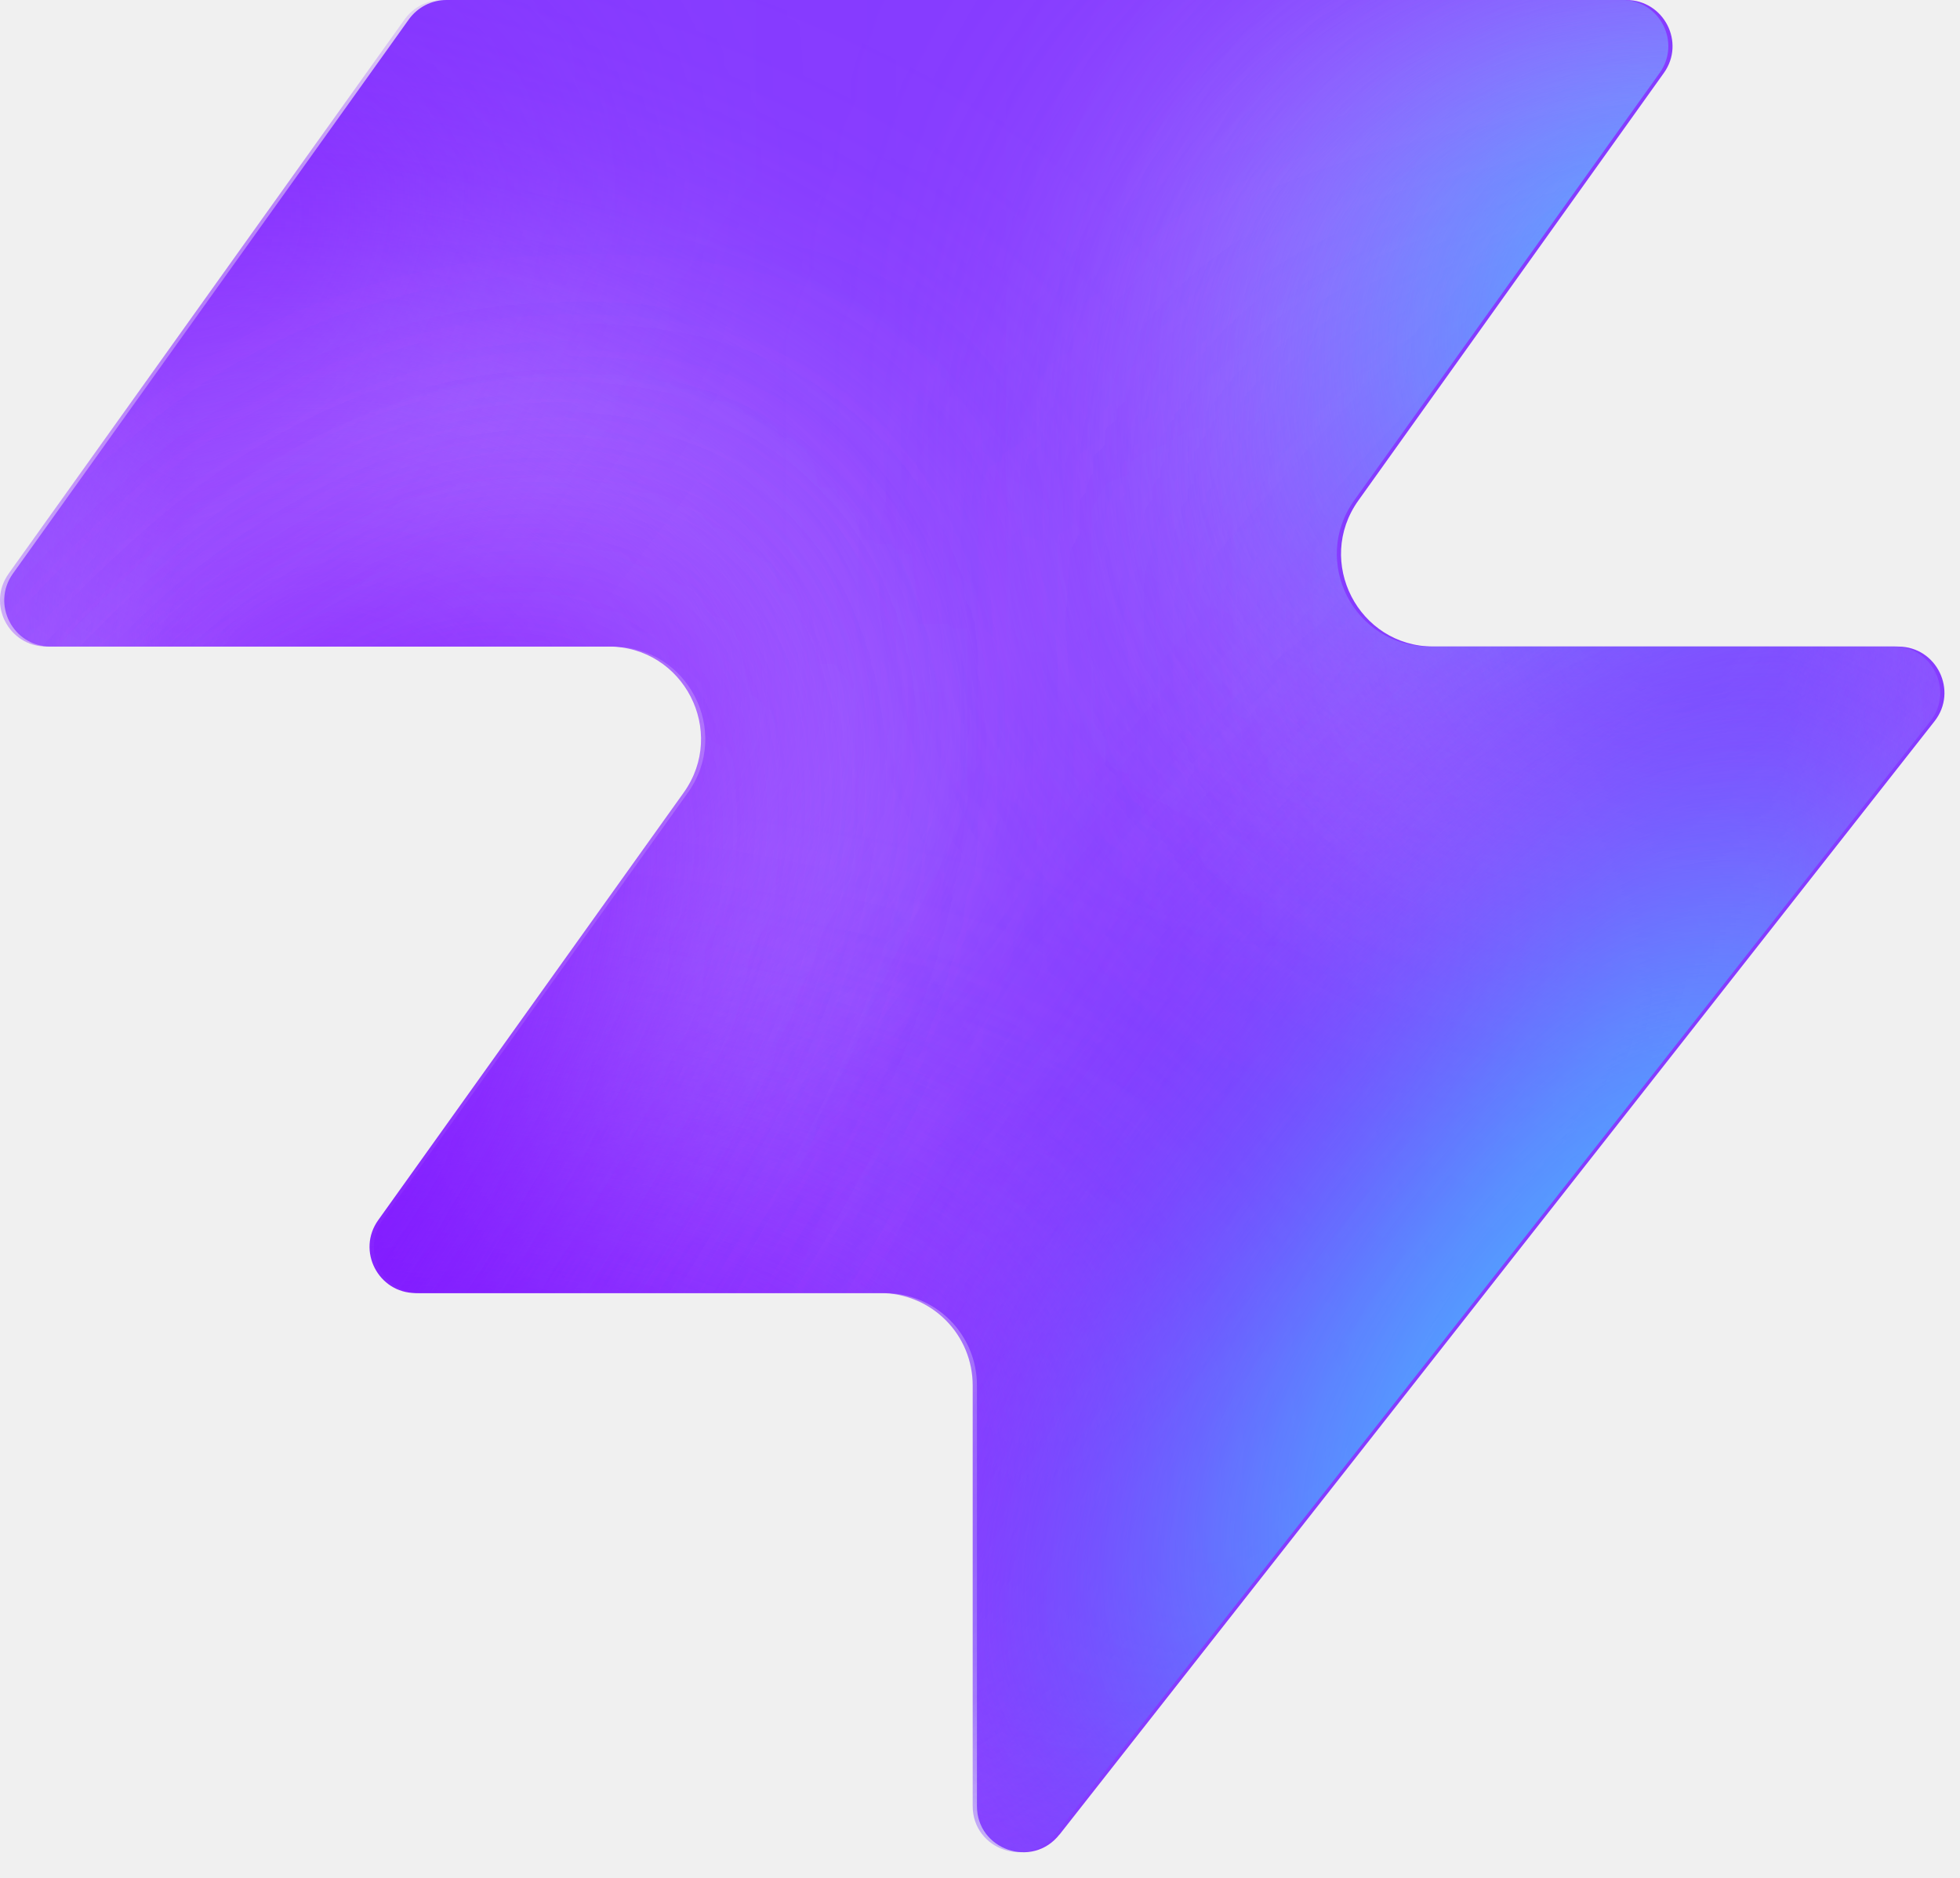
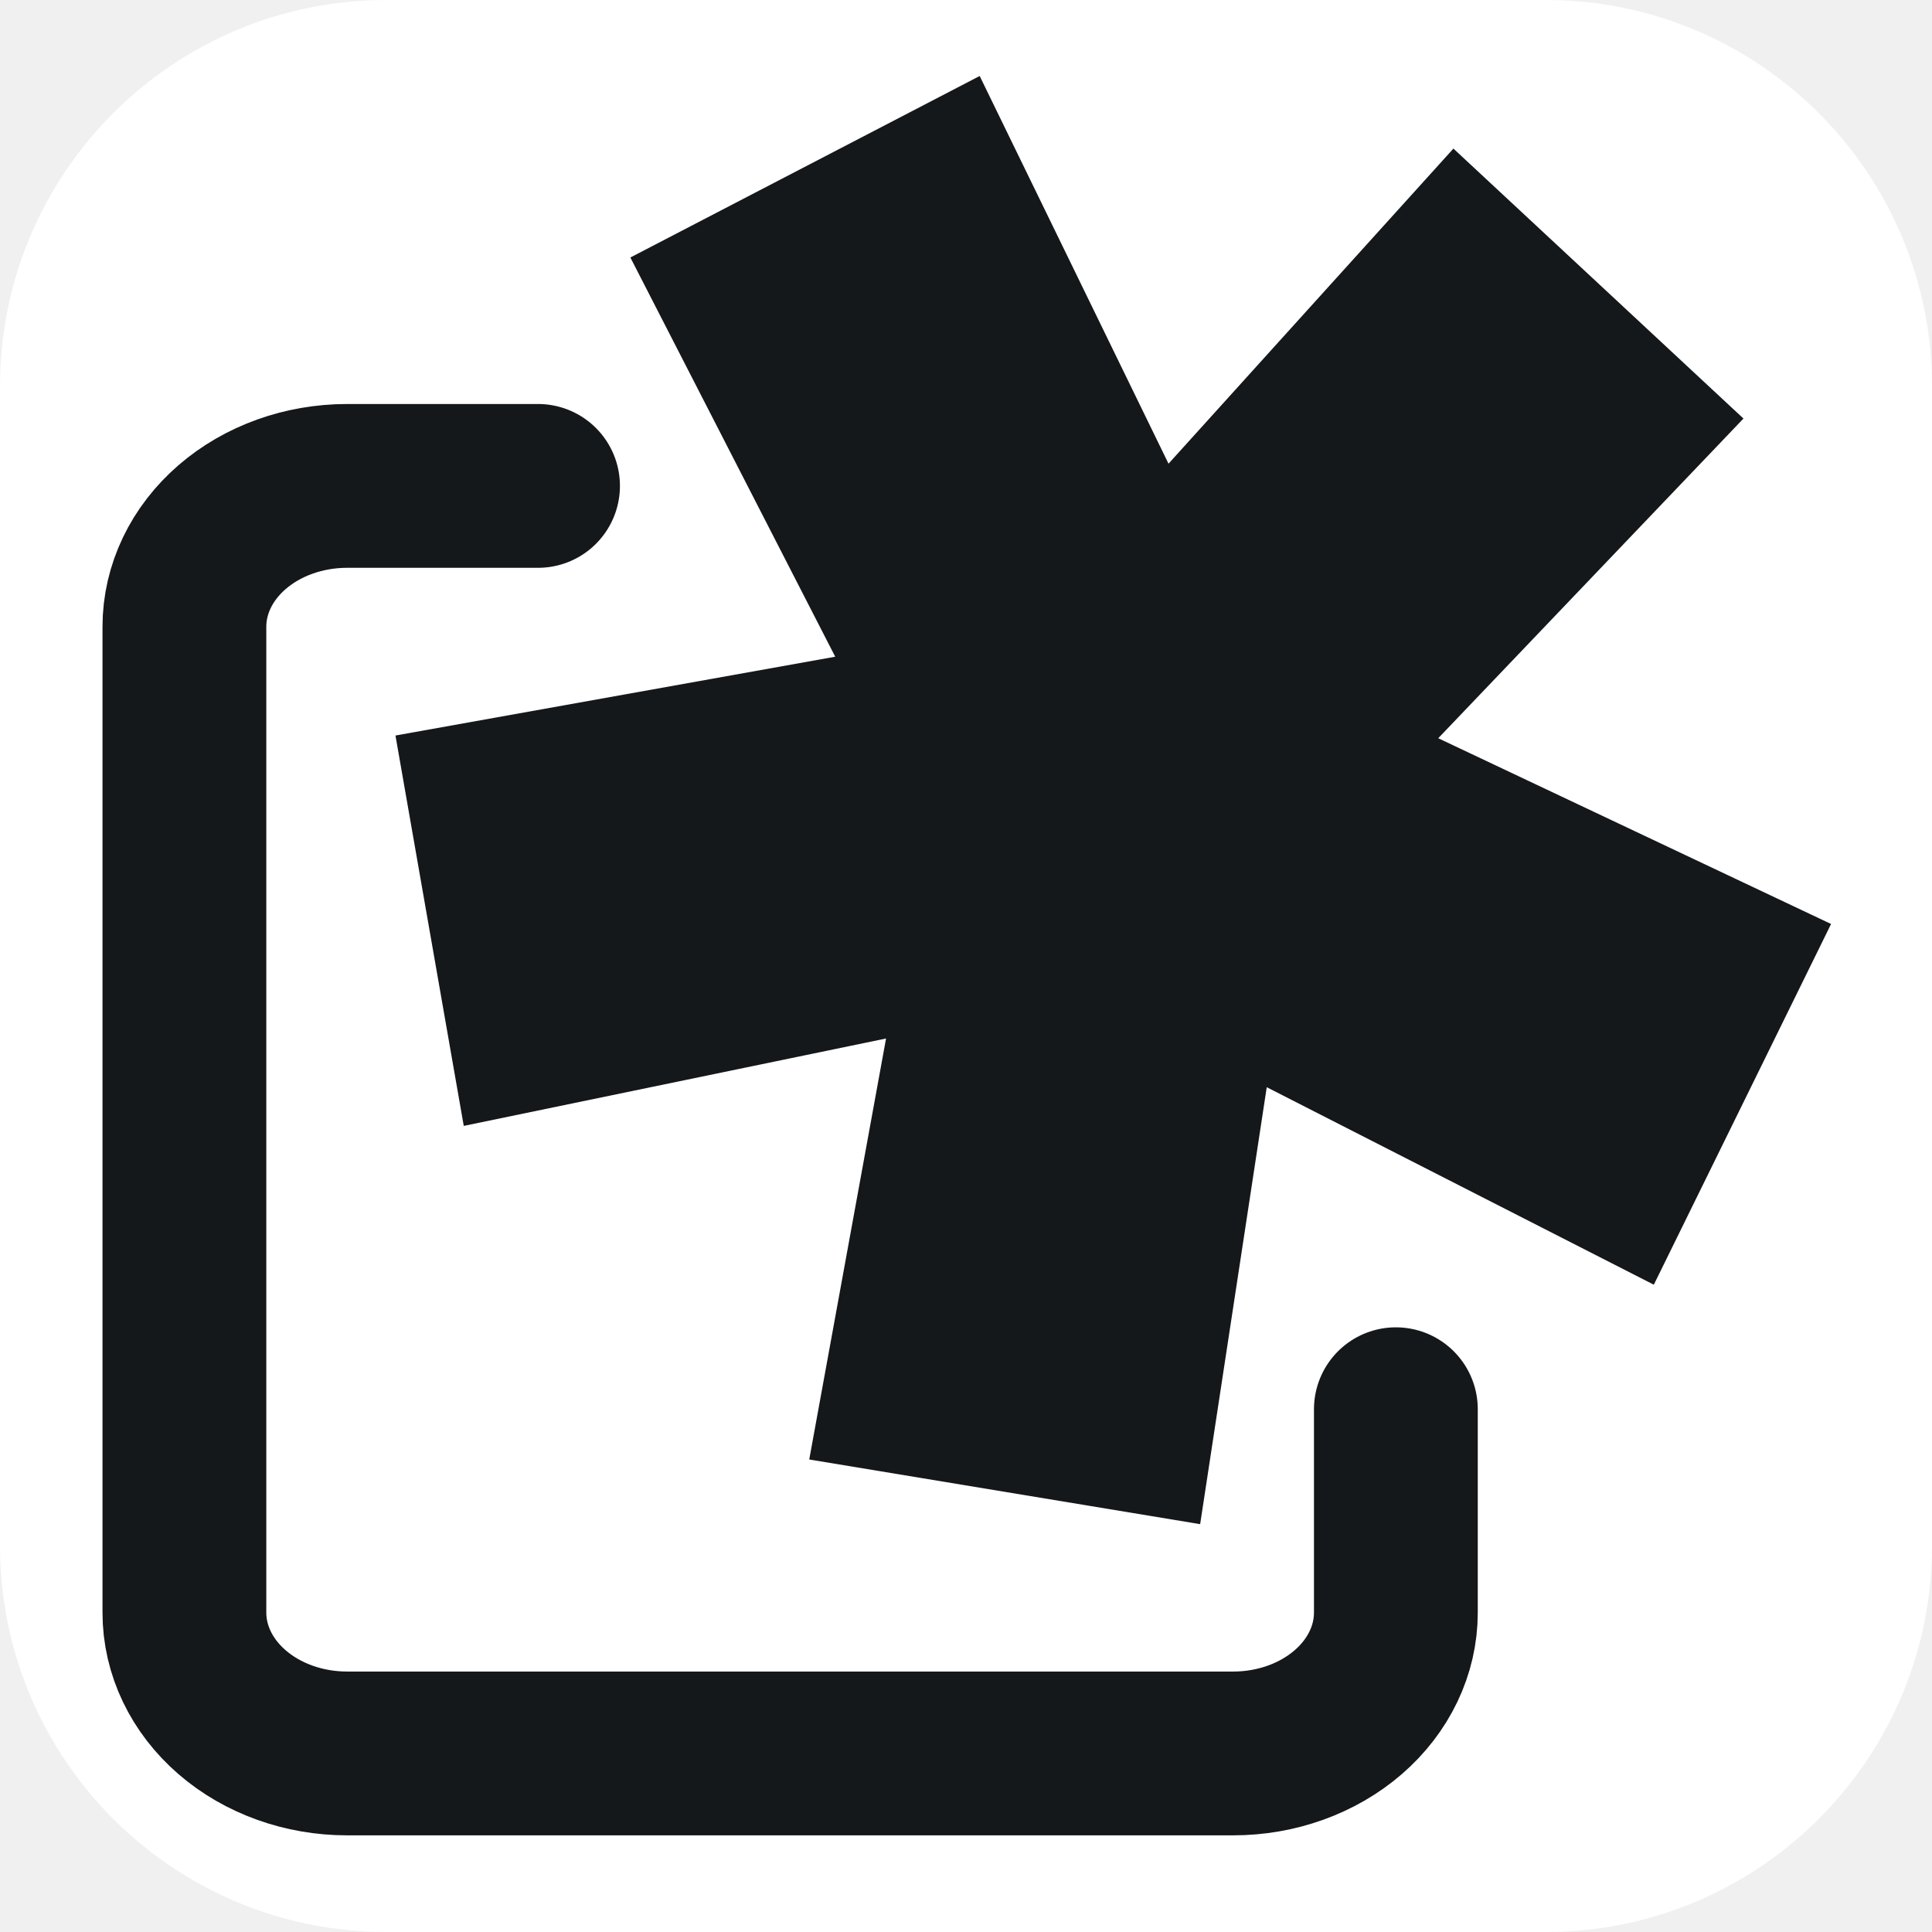
- <svg xmlns="http://www.w3.org/2000/svg" width="48" height="46" fill="none" viewBox="0 0 48 46">
-   <path fill="#863bff" d="M25.946 44.938c-.664.845-2.021.375-2.021-.698V33.937a2.26 2.26 0 0 0-2.262-2.262H10.287c-.92 0-1.456-1.04-.92-1.788l7.48-10.471c1.07-1.497 0-3.578-1.842-3.578H1.237c-.92 0-1.456-1.04-.92-1.788L10.013.474c.214-.297.556-.474.92-.474h28.894c.92 0 1.456 1.04.92 1.788l-7.48 10.471c-1.07 1.498 0 3.579 1.842 3.579h11.377c.943 0 1.473 1.088.89 1.83L25.947 44.94z" style="fill:#863bff;fill:color(display-p3 .525 .23 1);fill-opacity:1" />
-   <mask id="a" width="48" height="46" x="0" y="0" maskUnits="userSpaceOnUse" style="mask-type:alpha">
-     <path fill="#000" d="M25.842 44.938c-.664.844-2.021.375-2.021-.698V33.937a2.26 2.26 0 0 0-2.262-2.262H10.183c-.92 0-1.456-1.04-.92-1.788l7.48-10.471c1.07-1.498 0-3.579-1.842-3.579H1.133c-.92 0-1.456-1.04-.92-1.787L9.91.473c.214-.297.556-.474.92-.474h28.894c.92 0 1.456 1.04.92 1.788l-7.48 10.471c-1.07 1.498 0 3.578 1.842 3.578h11.377c.943 0 1.473 1.088.89 1.832L25.843 44.94z" style="fill:#000;fill-opacity:1" />
-   </mask>
-   <g mask="url(#a)">
-     <g filter="url(#b)">
-       <ellipse cx="5.508" cy="14.704" fill="#ede6ff" rx="5.508" ry="14.704" style="fill:#ede6ff;fill:color(display-p3 .927 .903 1);fill-opacity:1" transform="matrix(.00324 1 1 -.00324 -4.47 31.516)" />
-     </g>
-     <g filter="url(#c)">
-       <ellipse cx="10.399" cy="29.851" fill="#ede6ff" rx="10.399" ry="29.851" style="fill:#ede6ff;fill:color(display-p3 .927 .903 1);fill-opacity:1" transform="matrix(.00324 1 1 -.00324 -39.328 7.883)" />
-     </g>
-     <g filter="url(#d)">
-       <ellipse cx="5.508" cy="30.487" fill="#7e14ff" rx="5.508" ry="30.487" style="fill:#7e14ff;fill:color(display-p3 .492 .077 1);fill-opacity:1" transform="rotate(89.814 -25.913 -14.639)scale(1 -1)" />
-     </g>
-     <g filter="url(#e)">
-       <ellipse cx="5.508" cy="30.599" fill="#7e14ff" rx="5.508" ry="30.599" style="fill:#7e14ff;fill:color(display-p3 .492 .077 1);fill-opacity:1" transform="rotate(89.814 -32.644 -3.334)scale(1 -1)" />
-     </g>
-     <g filter="url(#f)">
-       <ellipse cx="5.508" cy="30.599" fill="#7e14ff" rx="5.508" ry="30.599" style="fill:#7e14ff;fill:color(display-p3 .492 .077 1);fill-opacity:1" transform="matrix(.00324 1 1 -.00324 -34.34 30.47)" />
-     </g>
-     <g filter="url(#g)">
-       <ellipse cx="14.072" cy="22.078" fill="#ede6ff" rx="14.072" ry="22.078" style="fill:#ede6ff;fill:color(display-p3 .927 .903 1);fill-opacity:1" transform="rotate(93.35 24.506 48.493)scale(-1 1)" />
-     </g>
-     <g filter="url(#h)">
-       <ellipse cx="3.47" cy="21.501" fill="#7e14ff" rx="3.47" ry="21.501" style="fill:#7e14ff;fill:color(display-p3 .492 .077 1);fill-opacity:1" transform="rotate(89.009 28.708 47.59)scale(-1 1)" />
-     </g>
-     <g filter="url(#i)">
-       <ellipse cx="3.47" cy="21.501" fill="#7e14ff" rx="3.47" ry="21.501" style="fill:#7e14ff;fill:color(display-p3 .492 .077 1);fill-opacity:1" transform="rotate(89.009 28.708 47.59)scale(-1 1)" />
-     </g>
-     <g filter="url(#j)">
-       <ellipse cx=".387" cy="8.972" fill="#7e14ff" rx="4.407" ry="29.108" style="fill:#7e14ff;fill:color(display-p3 .492 .077 1);fill-opacity:1" transform="rotate(39.51 .387 8.972)" />
-     </g>
-     <g filter="url(#k)">
-       <ellipse cx="47.523" cy="-6.092" fill="#7e14ff" rx="4.407" ry="29.108" style="fill:#7e14ff;fill:color(display-p3 .492 .077 1);fill-opacity:1" transform="rotate(37.892 47.523 -6.092)" />
-     </g>
-     <g filter="url(#l)">
-       <ellipse cx="41.412" cy="6.333" fill="#47bfff" rx="5.971" ry="9.665" style="fill:#47bfff;fill:color(display-p3 .28 .748 1);fill-opacity:1" transform="rotate(37.892 41.412 6.333)" />
-     </g>
-     <g filter="url(#m)">
-       <ellipse cx="-1.879" cy="38.332" fill="#7e14ff" rx="4.407" ry="29.108" style="fill:#7e14ff;fill:color(display-p3 .492 .077 1);fill-opacity:1" transform="rotate(37.892 -1.88 38.332)" />
-     </g>
-     <g filter="url(#n)">
-       <ellipse cx="-1.879" cy="38.332" fill="#7e14ff" rx="4.407" ry="29.108" style="fill:#7e14ff;fill:color(display-p3 .492 .077 1);fill-opacity:1" transform="rotate(37.892 -1.88 38.332)" />
-     </g>
-     <g filter="url(#o)">
-       <ellipse cx="35.651" cy="29.907" fill="#7e14ff" rx="4.407" ry="29.108" style="fill:#7e14ff;fill:color(display-p3 .492 .077 1);fill-opacity:1" transform="rotate(37.892 35.651 29.907)" />
-     </g>
-     <g filter="url(#p)">
-       <ellipse cx="38.418" cy="32.4" fill="#47bfff" rx="5.971" ry="15.297" style="fill:#47bfff;fill:color(display-p3 .28 .748 1);fill-opacity:1" transform="rotate(37.892 38.418 32.4)" />
-     </g>
+ <svg xmlns="http://www.w3.org/2000/svg" width="460" height="460" viewBox="0 0 460 460" fill="none">
+   <g clip-path="url(#clip0_8_2)">
+     <rect width="460" height="460" rx="92" fill="white" />
+     <path d="M128.104 115.692H82.637C72.364 115.692 62.513 119.225 55.249 125.514C47.985 131.802 43.905 140.332 43.905 149.225V383.954C43.905 392.848 47.985 401.377 55.249 407.666C62.513 413.954 72.364 417.487 82.637 417.487H293.618C303.891 417.487 313.742 413.954 321.006 407.666C328.27 401.377 332.35 392.848 332.35 383.954V335.53" stroke="#14181a" stroke-width="39" stroke-linecap="round" stroke-linejoin="round" />
+     <path d="M192.675 347.498L210.965 247.261L110.419 268.069L94.158 175.125L198.861 156.36L150.087 61.309L233.258 18.093L278.217 110.402L346.052 35.377L415.109 99.653L342.438 175.768L435.971 219.997L393.766 305.882L301.606 258.861L285.751 362.896L192.675 347.498Z" fill="#14181a" />
  </g>
  <defs>
-     <filter id="b" width="60.045" height="41.654" x="-19.77" y="16.149" color-interpolation-filters="sRGB" filterUnits="userSpaceOnUse">
-       <feFlood flood-opacity="0" result="BackgroundImageFix" />
-       <feBlend in="SourceGraphic" in2="BackgroundImageFix" result="shape" />
-       <feGaussianBlur result="effect1_foregroundBlur_2002_17158" stdDeviation="7.659" />
-     </filter>
-     <filter id="c" width="90.34" height="51.437" x="-54.613" y="-7.533" color-interpolation-filters="sRGB" filterUnits="userSpaceOnUse">
-       <feFlood flood-opacity="0" result="BackgroundImageFix" />
-       <feBlend in="SourceGraphic" in2="BackgroundImageFix" result="shape" />
-       <feGaussianBlur result="effect1_foregroundBlur_2002_17158" stdDeviation="7.659" />
-     </filter>
-     <filter id="d" width="79.355" height="29.4" x="-49.64" y="2.03" color-interpolation-filters="sRGB" filterUnits="userSpaceOnUse">
-       <feFlood flood-opacity="0" result="BackgroundImageFix" />
-       <feBlend in="SourceGraphic" in2="BackgroundImageFix" result="shape" />
-       <feGaussianBlur result="effect1_foregroundBlur_2002_17158" stdDeviation="4.596" />
-     </filter>
-     <filter id="e" width="79.579" height="29.4" x="-45.045" y="20.029" color-interpolation-filters="sRGB" filterUnits="userSpaceOnUse">
-       <feFlood flood-opacity="0" result="BackgroundImageFix" />
-       <feBlend in="SourceGraphic" in2="BackgroundImageFix" result="shape" />
-       <feGaussianBlur result="effect1_foregroundBlur_2002_17158" stdDeviation="4.596" />
-     </filter>
-     <filter id="f" width="79.579" height="29.4" x="-43.513" y="21.178" color-interpolation-filters="sRGB" filterUnits="userSpaceOnUse">
-       <feFlood flood-opacity="0" result="BackgroundImageFix" />
-       <feBlend in="SourceGraphic" in2="BackgroundImageFix" result="shape" />
-       <feGaussianBlur result="effect1_foregroundBlur_2002_17158" stdDeviation="4.596" />
-     </filter>
-     <filter id="g" width="74.749" height="58.852" x="15.756" y="-17.901" color-interpolation-filters="sRGB" filterUnits="userSpaceOnUse">
-       <feFlood flood-opacity="0" result="BackgroundImageFix" />
-       <feBlend in="SourceGraphic" in2="BackgroundImageFix" result="shape" />
-       <feGaussianBlur result="effect1_foregroundBlur_2002_17158" stdDeviation="7.659" />
-     </filter>
-     <filter id="h" width="61.377" height="25.362" x="23.548" y="2.284" color-interpolation-filters="sRGB" filterUnits="userSpaceOnUse">
-       <feFlood flood-opacity="0" result="BackgroundImageFix" />
-       <feBlend in="SourceGraphic" in2="BackgroundImageFix" result="shape" />
-       <feGaussianBlur result="effect1_foregroundBlur_2002_17158" stdDeviation="4.596" />
-     </filter>
-     <filter id="i" width="61.377" height="25.362" x="23.548" y="2.284" color-interpolation-filters="sRGB" filterUnits="userSpaceOnUse">
-       <feFlood flood-opacity="0" result="BackgroundImageFix" />
-       <feBlend in="SourceGraphic" in2="BackgroundImageFix" result="shape" />
-       <feGaussianBlur result="effect1_foregroundBlur_2002_17158" stdDeviation="4.596" />
-     </filter>
-     <filter id="j" width="56.045" height="63.649" x="-27.636" y="-22.853" color-interpolation-filters="sRGB" filterUnits="userSpaceOnUse">
-       <feFlood flood-opacity="0" result="BackgroundImageFix" />
-       <feBlend in="SourceGraphic" in2="BackgroundImageFix" result="shape" />
-       <feGaussianBlur result="effect1_foregroundBlur_2002_17158" stdDeviation="4.596" />
-     </filter>
-     <filter id="k" width="54.814" height="64.646" x="20.116" y="-38.415" color-interpolation-filters="sRGB" filterUnits="userSpaceOnUse">
-       <feFlood flood-opacity="0" result="BackgroundImageFix" />
-       <feBlend in="SourceGraphic" in2="BackgroundImageFix" result="shape" />
-       <feGaussianBlur result="effect1_foregroundBlur_2002_17158" stdDeviation="4.596" />
-     </filter>
-     <filter id="l" width="33.541" height="35.313" x="24.641" y="-11.323" color-interpolation-filters="sRGB" filterUnits="userSpaceOnUse">
-       <feFlood flood-opacity="0" result="BackgroundImageFix" />
-       <feBlend in="SourceGraphic" in2="BackgroundImageFix" result="shape" />
-       <feGaussianBlur result="effect1_foregroundBlur_2002_17158" stdDeviation="4.596" />
-     </filter>
-     <filter id="m" width="54.814" height="64.646" x="-29.286" y="6.009" color-interpolation-filters="sRGB" filterUnits="userSpaceOnUse">
-       <feFlood flood-opacity="0" result="BackgroundImageFix" />
-       <feBlend in="SourceGraphic" in2="BackgroundImageFix" result="shape" />
-       <feGaussianBlur result="effect1_foregroundBlur_2002_17158" stdDeviation="4.596" />
-     </filter>
-     <filter id="n" width="54.814" height="64.646" x="-29.286" y="6.009" color-interpolation-filters="sRGB" filterUnits="userSpaceOnUse">
-       <feFlood flood-opacity="0" result="BackgroundImageFix" />
-       <feBlend in="SourceGraphic" in2="BackgroundImageFix" result="shape" />
-       <feGaussianBlur result="effect1_foregroundBlur_2002_17158" stdDeviation="4.596" />
-     </filter>
-     <filter id="o" width="54.814" height="64.646" x="8.244" y="-2.416" color-interpolation-filters="sRGB" filterUnits="userSpaceOnUse">
-       <feFlood flood-opacity="0" result="BackgroundImageFix" />
-       <feBlend in="SourceGraphic" in2="BackgroundImageFix" result="shape" />
-       <feGaussianBlur result="effect1_foregroundBlur_2002_17158" stdDeviation="4.596" />
-     </filter>
-     <filter id="p" width="39.409" height="43.623" x="18.713" y="10.588" color-interpolation-filters="sRGB" filterUnits="userSpaceOnUse">
-       <feFlood flood-opacity="0" result="BackgroundImageFix" />
-       <feBlend in="SourceGraphic" in2="BackgroundImageFix" result="shape" />
-       <feGaussianBlur result="effect1_foregroundBlur_2002_17158" stdDeviation="4.596" />
-     </filter>
+     <clipPath id="clip0_8_2">
+       <rect width="460" height="460" rx="92" fill="white" />
+     </clipPath>
  </defs>
</svg>
